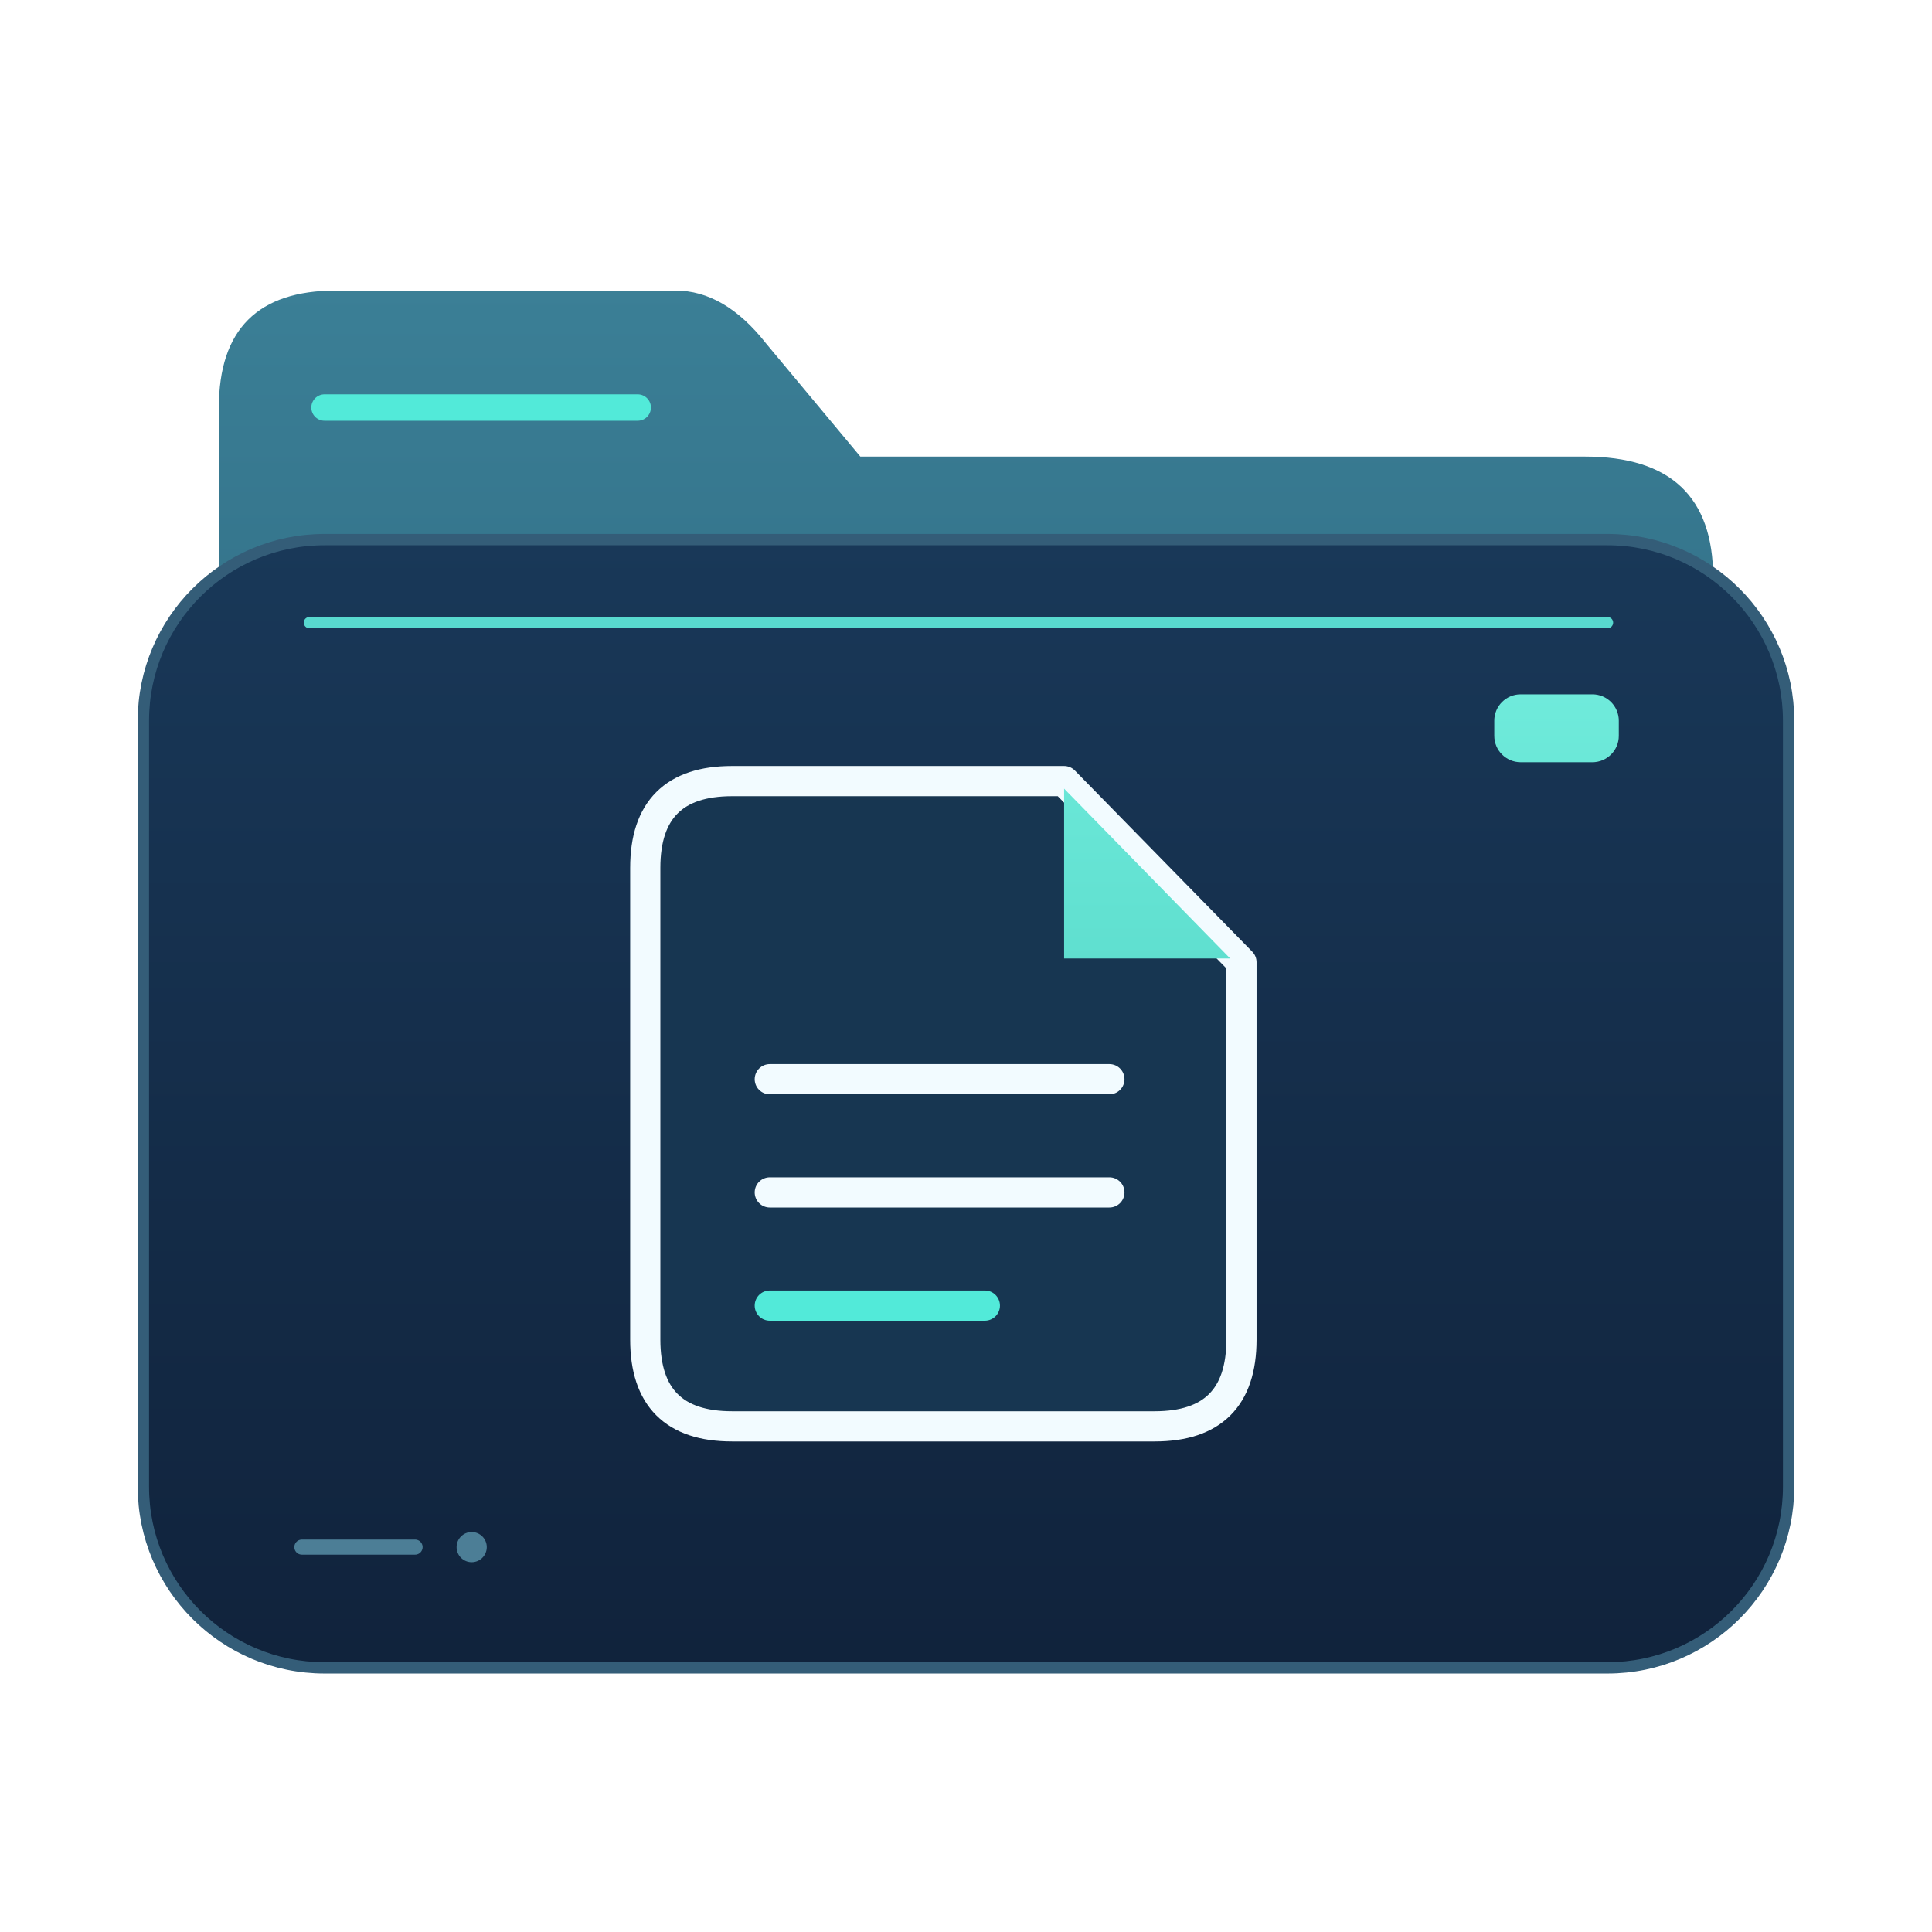
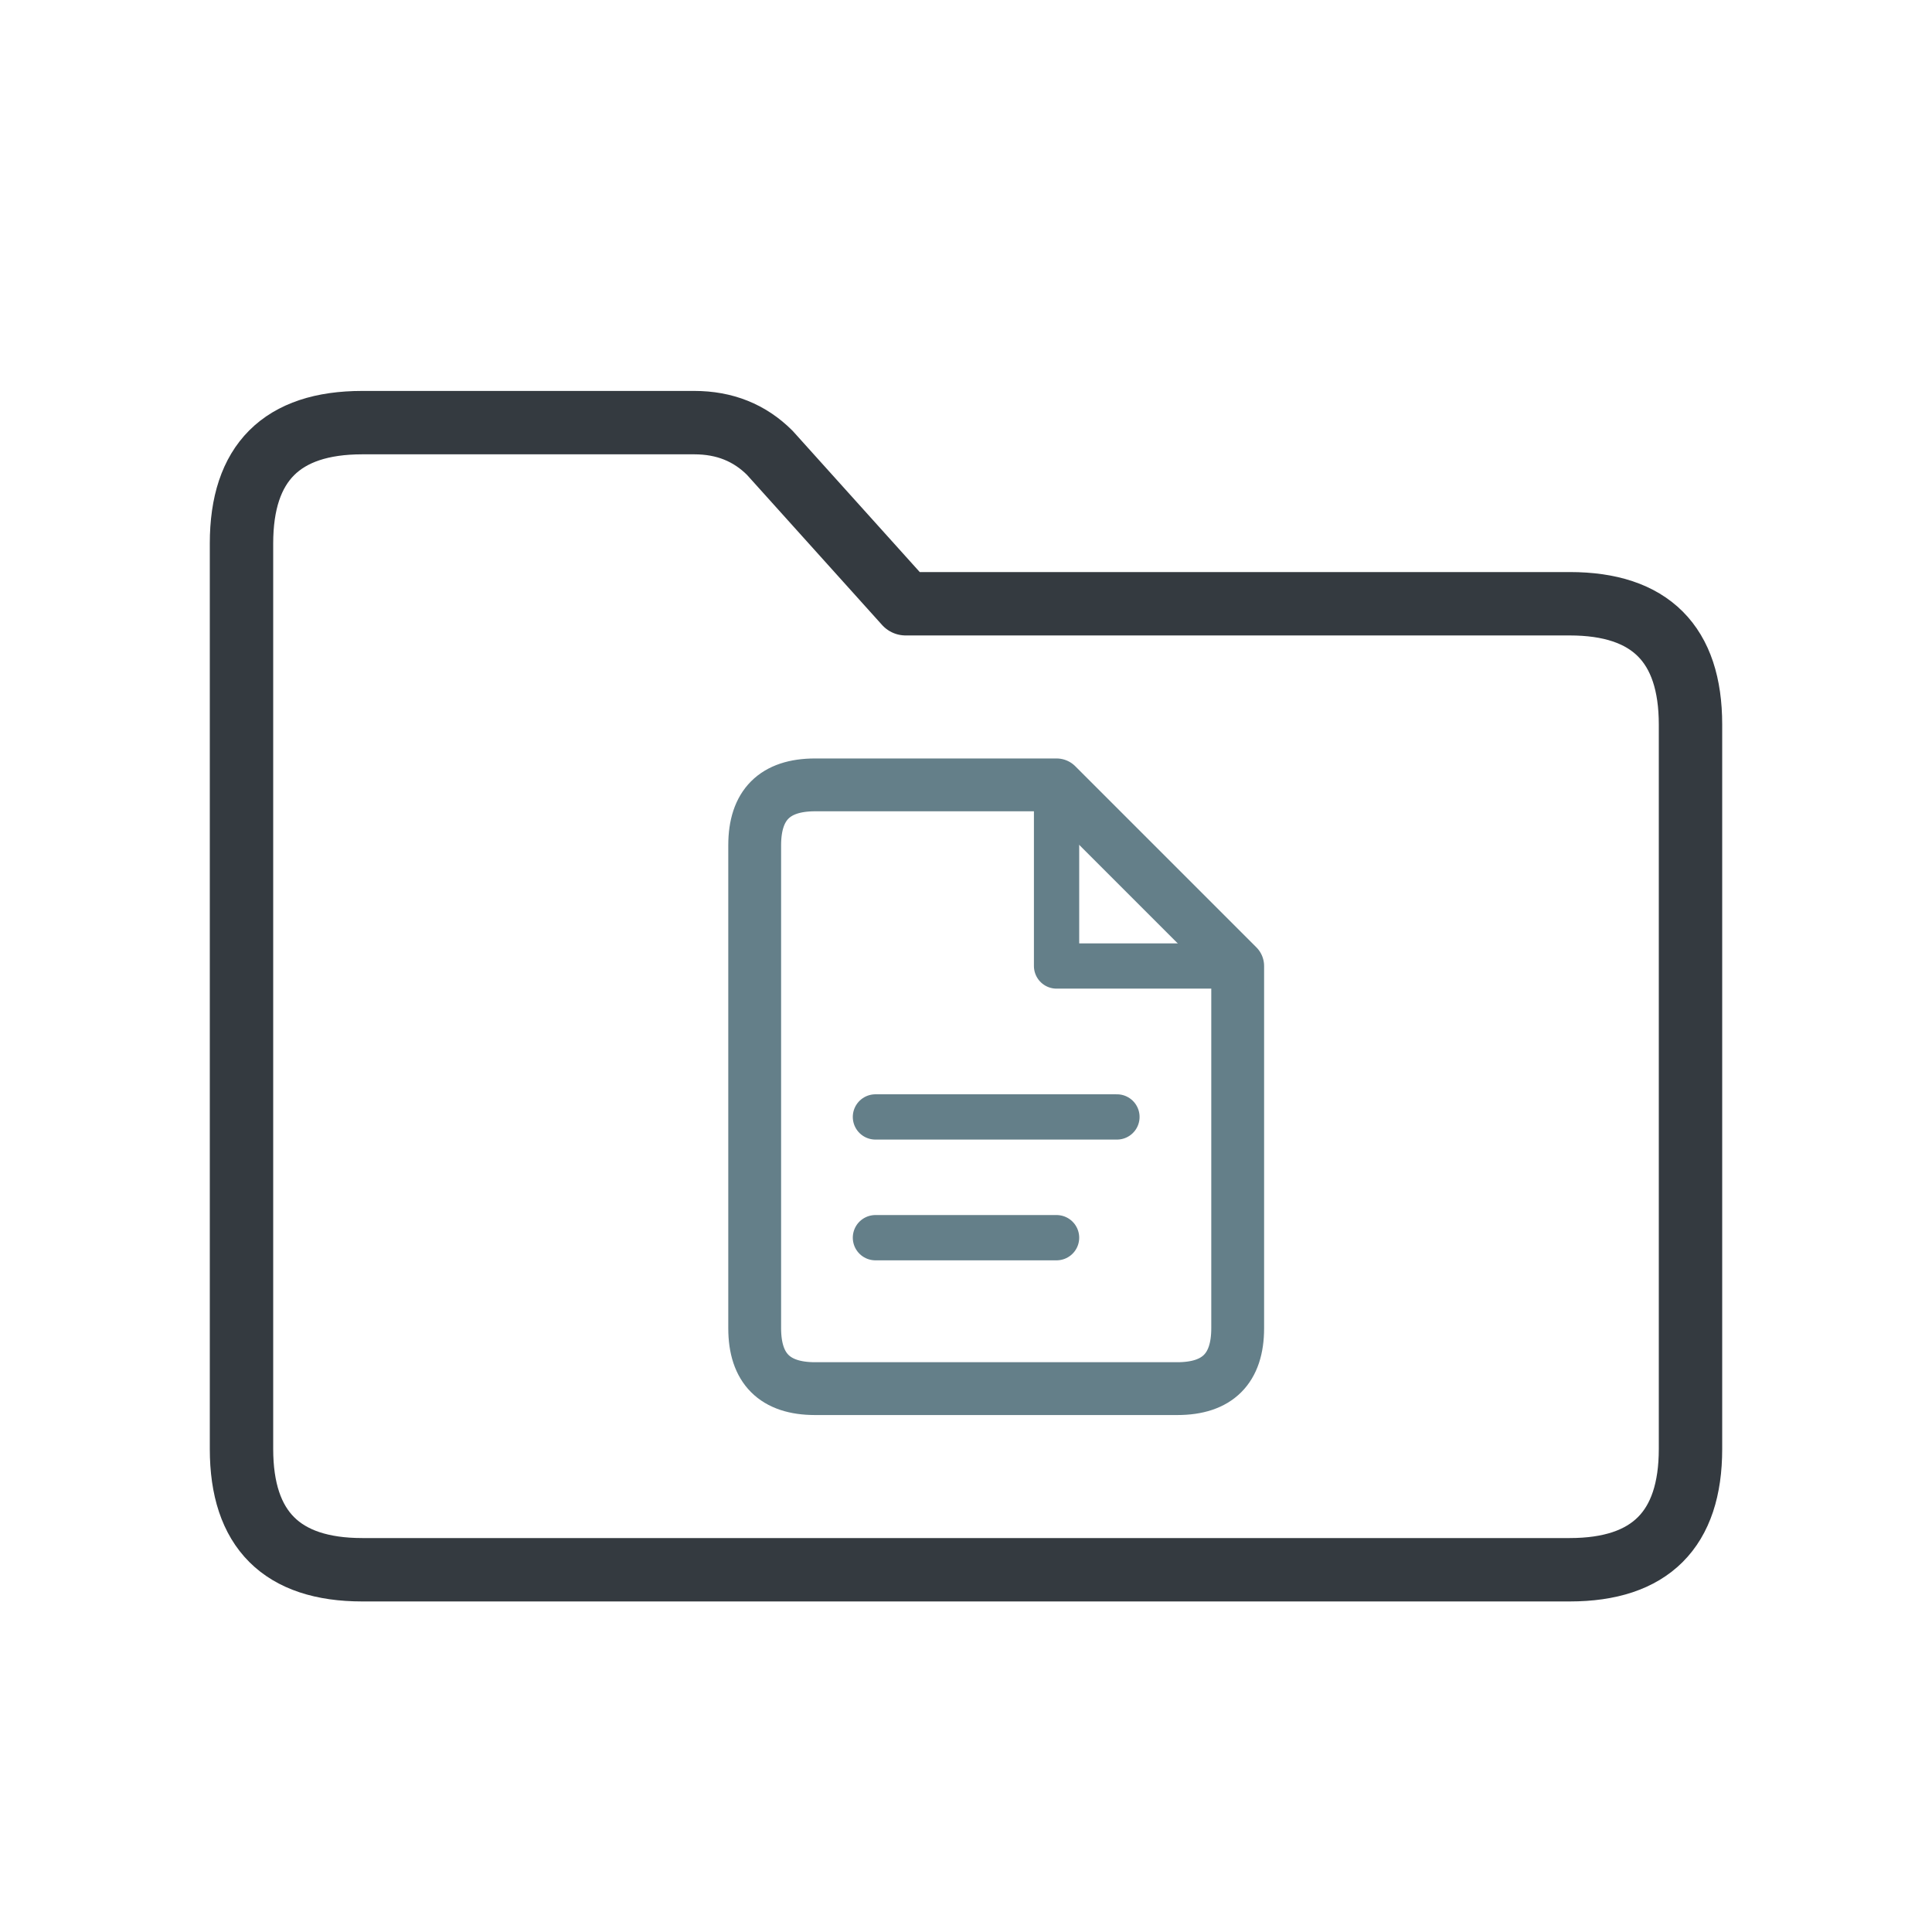
- <svg xmlns="http://www.w3.org/2000/svg" width="512" height="512" viewBox="0 0 512 512" role="img">
-   <defs>
-     <linearGradient id="body" x1="0" y1="60" x2="0" y2="450" gradientUnits="userSpaceOnUse">
-       <stop stop-color="#1b3e60" />
-       <stop offset="1" stop-color="#10223b" />
-     </linearGradient>
-     <linearGradient id="tab" x1="0" y1="60" x2="0" y2="450" gradientUnits="userSpaceOnUse">
-       <stop stop-color="#3c8198" />
-       <stop offset="1" stop-color="#205169" />
-     </linearGradient>
-     <linearGradient id="accent" x1="0" y1="60" x2="0" y2="450" gradientUnits="userSpaceOnUse">
-       <stop stop-color="#8bfff0" />
-       <stop offset="1" stop-color="#33bfae" />
-     </linearGradient>
-   </defs>
-   <path d="M58 153 L58 108 Q58 77 89 77 L179 77 Q192 77 203 91 L228 121 L420 121 Q454 121 454 153 L454 202 L58 202 Z" fill="url(#tab)" stroke="none" stroke-width="1" stroke-linejoin="round" />
-   <polyline points="86,108 169,108" fill="none" stroke="#52ead9" stroke-width="7" stroke-linecap="round" stroke-linejoin="round" />
-   <rect x="38" y="143" width="436" height="299" rx="48" fill="url(#body)" stroke="#345d78" stroke-width="3" />
-   <polyline points="82,165 426,165" fill="none" stroke="#58d9cf" stroke-width="3" stroke-linecap="round" stroke-linejoin="round" />
-   <rect x="396" y="184" width="33" height="18" rx="7" fill="url(#accent)" stroke="none" stroke-width="1" />
-   <polyline points="80,410 110,410" fill="none" stroke="#4c7e96" stroke-width="4" stroke-linecap="round" stroke-linejoin="round" />
-   <ellipse cx="125.0" cy="410.0" rx="4.0" ry="4.0" fill="#4c7e96" stroke="none" stroke-width="1" />
-   <path d="M194 207 L282 207 L329 255 L329 355 Q329 378 306 378 L194 378 Q171 378 171 355 L171 230 Q171 207 194 207 Z" fill="#173651" stroke="#f2fbff" stroke-width="8" stroke-linejoin="round" />
-   <path d="M282 209 L282 254 L326 254 Z" fill="url(#accent)" stroke="none" stroke-width="1" stroke-linejoin="round" />
-   <polyline points="204,286 294,286" fill="none" stroke="#f2fbff" stroke-width="8" stroke-linecap="round" stroke-linejoin="round" />
-   <polyline points="204,316 294,316" fill="none" stroke="#f2fbff" stroke-width="8" stroke-linecap="round" stroke-linejoin="round" />
-   <polyline points="204,346 261,346" fill="none" stroke="#52ead9" stroke-width="8" stroke-linecap="round" stroke-linejoin="round" />
+ <svg xmlns="http://www.w3.org/2000/svg" width="64" height="64" viewBox="0 0 64 64" role="img">
+   <path d="M8 20 L8 18 Q8 14 12 14 L23 14 Q24.5 14 25.5 15 L30 20 L52 20 Q56 20 56 24 L56 48 Q56 52 52 52 L12 52 Q8 52 8 48 Z" fill="none" stroke="#343A40" stroke-width="2.1" stroke-linecap="round" stroke-linejoin="round" />
+   <path d="M27 26 L35 26 L41 32 L41 44 Q41 46 39 46 L27 46 Q25 46 25 44 L25 28 Q25 26 27 26 Z" fill="none" stroke="#647F89" stroke-width="1.75" stroke-linecap="round" stroke-linejoin="round" />
+   <path d="M35 26 L35 32 L41 32" fill="none" stroke="#647F89" stroke-width="1.5" stroke-linecap="round" stroke-linejoin="round" />
+   <path d="M29 37 L37 37" fill="none" stroke="#647F89" stroke-width="1.5" stroke-linecap="round" stroke-linejoin="round" />
+   <path d="M29 41 L35 41" fill="none" stroke="#647F89" stroke-width="1.5" stroke-linecap="round" stroke-linejoin="round" />
</svg>
